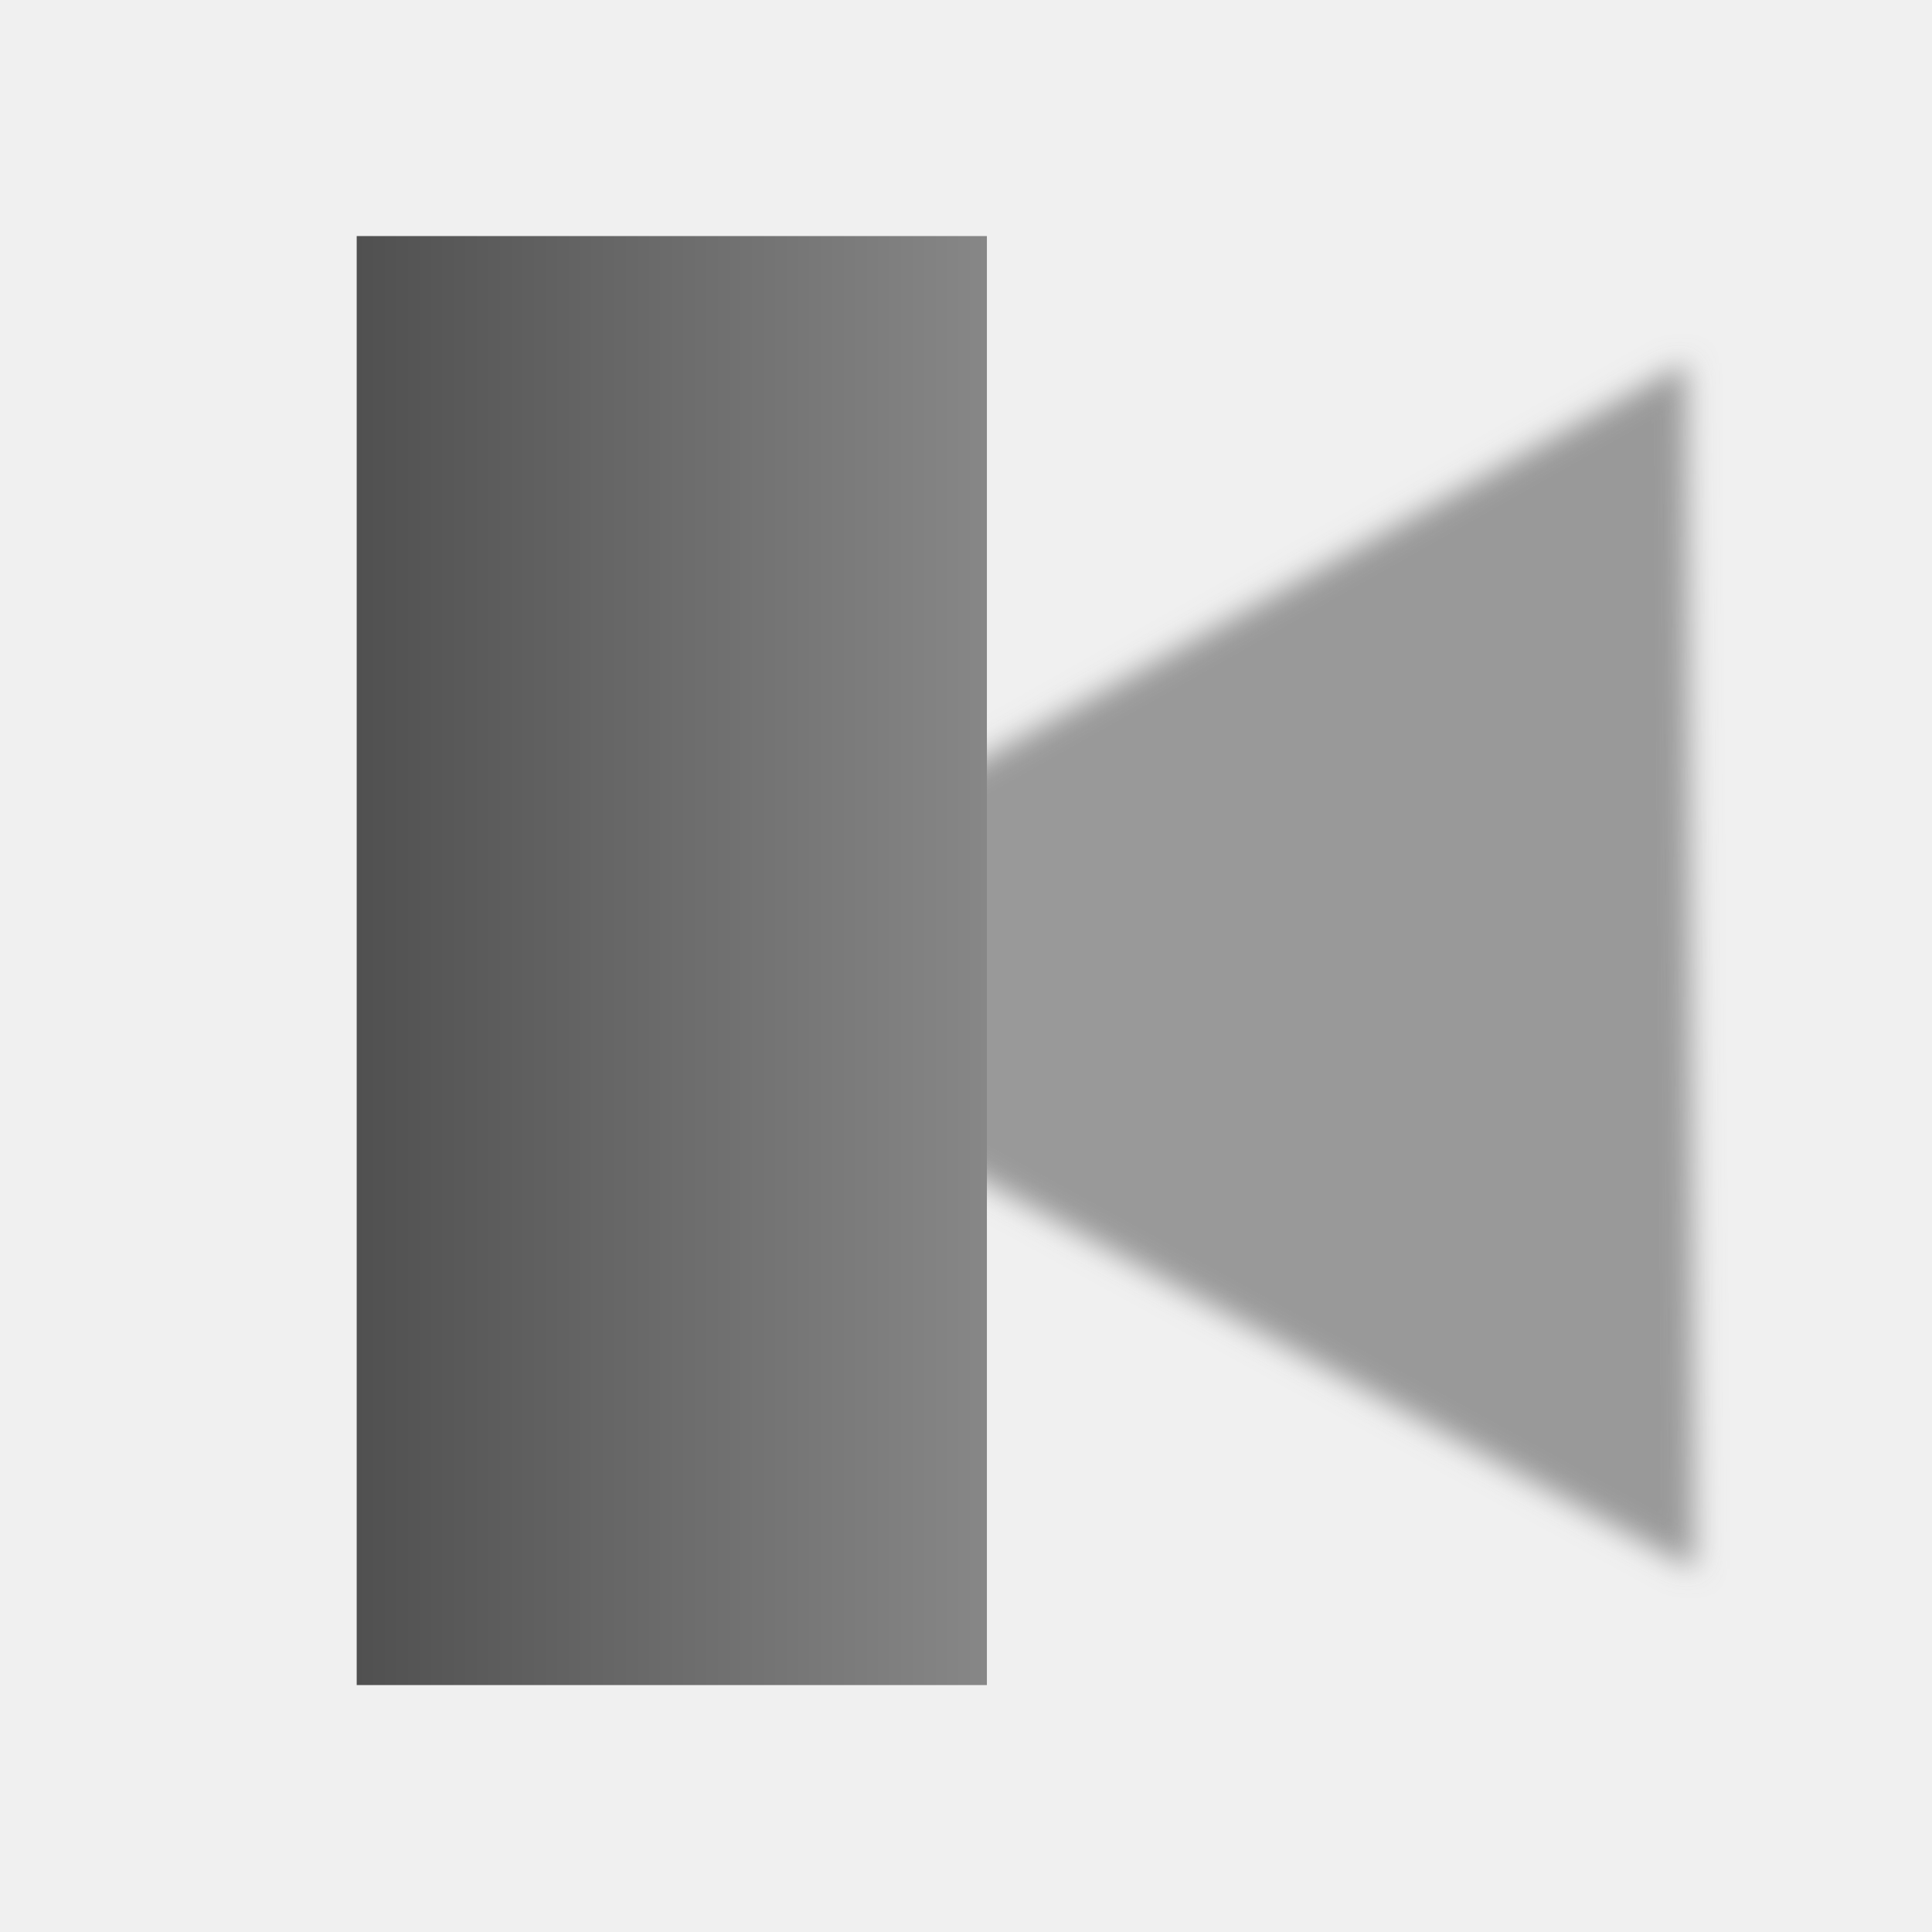
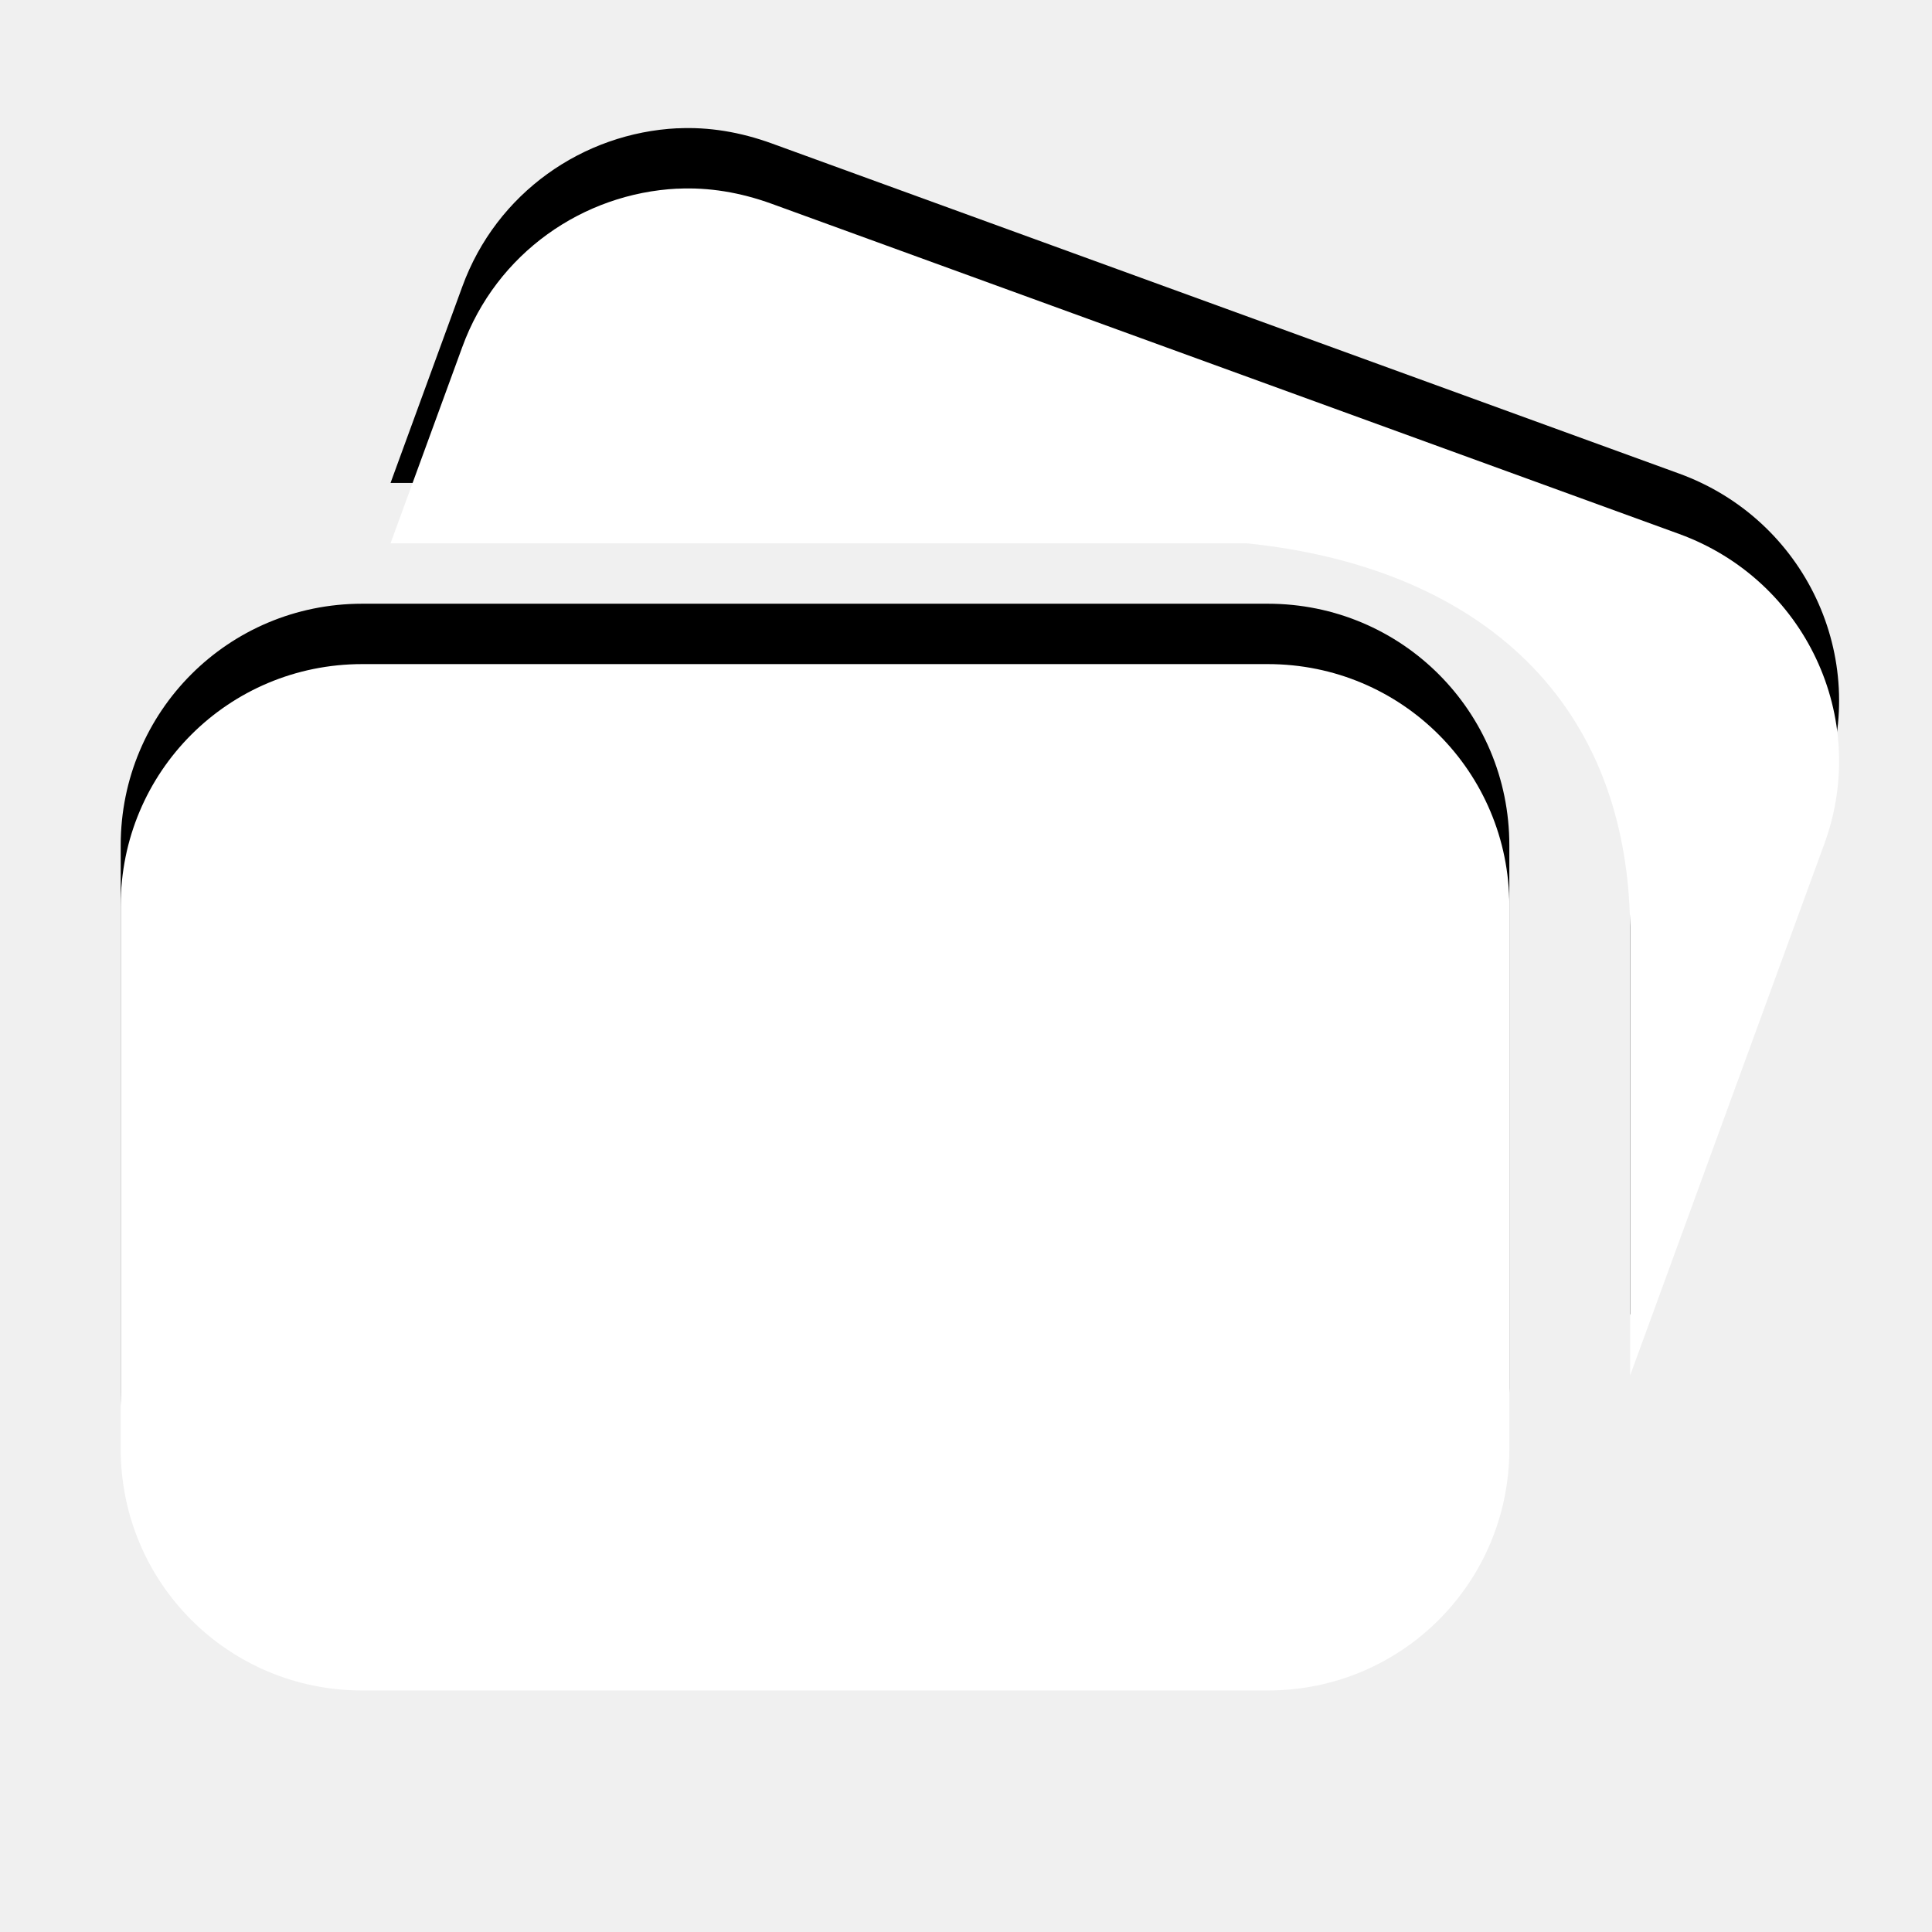
- <svg xmlns="http://www.w3.org/2000/svg" xmlns:xlink="http://www.w3.org/1999/xlink" version="1.0" width="16" height="16" id="svg11300">
-   <defs id="defs3">
-     <linearGradient id="linearGradient4136">
-       <stop offset="0" style="stop-color:#000000;stop-opacity:1;" id="stop4138" />
-       <stop offset="1" style="stop-color:#363636;stop-opacity:1" id="stop4140" />
-     </linearGradient>
-     <linearGradient id="linearGradient4303">
-       <stop offset="0" style="stop-color:#000000;stop-opacity:1" id="stop4305" />
-       <stop offset="1" style="stop-color:#363636;stop-opacity:1" id="stop4307" />
-     </linearGradient>
-     <linearGradient id="linearGradient4297">
-       <stop id="stop4299" style="stop-color:#000000;stop-opacity:1" offset="0" />
-       <stop id="stop4301" style="stop-color:#363636;stop-opacity:1" offset="1" />
-     </linearGradient>
-     <linearGradient id="linearGradient4115">
-       <stop id="stop4117" style="stop-color:#000000;stop-opacity:1" offset="0" />
-       <stop id="stop4119" style="stop-color:#363636;stop-opacity:0.698" offset="1" />
-     </linearGradient>
-     <linearGradient id="linearGradient3785">
-       <stop id="stop3787" style="stop-color:#505050;stop-opacity:1;" offset="0" />
-       <stop id="stop3789" style="stop-color:#878787;stop-opacity:1" offset="1" />
-     </linearGradient>
-     <linearGradient id="linearGradient6954">
-       <stop id="stop6960" style="stop-color:#f5f5f5;stop-opacity:1" offset="0" />
-       <stop id="stop6962" style="stop-color:#d2d2d2;stop-opacity:1" offset="1" />
-     </linearGradient>
-     <linearGradient id="linearGradient3341">
-       <stop id="stop3343" style="stop-color:white;stop-opacity:1" offset="0" />
-       <stop id="stop3345" style="stop-color:white;stop-opacity:0" offset="1" />
-     </linearGradient>
-     <radialGradient cx="25" cy="28.66" r="16" fx="25" fy="28.66" id="radialGradient2856" xlink:href="#linearGradient6954" gradientUnits="userSpaceOnUse" gradientTransform="matrix(0.561868,0,0,0.1578792,-6.16826,5.338521)" />
-     <linearGradient x1="30" y1="25.085" x2="30" y2="45" id="linearGradient2858" xlink:href="#linearGradient3785" gradientUnits="userSpaceOnUse" gradientTransform="matrix(0.4280899,0,0,0.4229659,-2.823809,-3.248602)" />
-     <radialGradient cx="26.376" cy="12.313" r="8" fx="26.376" fy="12.313" id="radialGradient2860" xlink:href="#linearGradient6954" gradientUnits="userSpaceOnUse" gradientTransform="matrix(0.5525016,-0.0426402,0.04315608,0.5097191,-6.302668,-1.976507)" />
-     <linearGradient x1="30" y1="5" x2="30" y2="44.679" id="linearGradient2862" xlink:href="#linearGradient3785" gradientUnits="userSpaceOnUse" gradientTransform="matrix(0.3368574,0,0,0.3216128,-0.1057209,-0.2952997)" />
-     <linearGradient x1="30" y1="0.918" x2="30" y2="25.793" id="linearGradient2864" xlink:href="#linearGradient3341" gradientUnits="userSpaceOnUse" gradientTransform="matrix(0.3368574,0,0,0.3216128,-0.1057209,-0.2952997)" />
-     <linearGradient x1="29.956" y1="21.866" x2="29.956" y2="43.144" id="linearGradient2866" xlink:href="#linearGradient3341" gradientUnits="userSpaceOnUse" gradientTransform="matrix(0.4280899,0,0,0.4229659,-2.823809,-3.248602)" />
-     <linearGradient xlink:href="#linearGradient3587-6-5-3-4-5-4-0-1" id="linearGradient7308" gradientUnits="userSpaceOnUse" gradientTransform="matrix(0.5468137,0,0,0.3937608,3.732573,-0.2918287)" x1="34.993" y1="0.941" x2="34.993" y2="33.956" />
-     <linearGradient id="linearGradient3587-6-5-3-4-5-4-0-1">
-       <stop offset="0" style="stop-color:#000000;stop-opacity:1" id="stop3589-9-2-2-3-2-53-4-3" />
-       <stop offset="1" style="stop-color:#363636;stop-opacity:1" id="stop3591-7-4-73-7-9-86-9-3" />
-     </linearGradient>
-     <linearGradient xlink:href="#linearGradient3587-6-5-3-4-5-4-0-1" id="linearGradient3796" x1="8.364" y1="15.029" x2="15.938" y2="11.001" gradientUnits="userSpaceOnUse" />
-     <linearGradient xlink:href="#linearGradient3587-6-5-3-4-5-4-0-1" id="linearGradient3798" x1="6.995" y1="4.748" x2="13.005" y2="4.748" gradientUnits="userSpaceOnUse" />
-     <linearGradient xlink:href="#linearGradient3587-6-5-3-4-5-4-0-1" id="linearGradient3815" x1="209.342" y1="998.458" x2="209.342" y2="1013.451" gradientUnits="userSpaceOnUse" />
-     <linearGradient xlink:href="#linearGradient3587-6-5-3-4-5-4-0-1-5" id="linearGradient3815-3" x1="209.342" y1="998.458" x2="209.342" y2="1013.451" gradientUnits="userSpaceOnUse" />
-     <linearGradient id="linearGradient3587-6-5-3-4-5-4-0-1-5">
-       <stop offset="0" style="stop-color:#000000;stop-opacity:1" id="stop3589-9-2-2-3-2-53-4-3-9" />
-       <stop offset="1" style="stop-color:#363636;stop-opacity:1" id="stop3591-7-4-73-7-9-86-9-3-0" />
-     </linearGradient>
-     <linearGradient xlink:href="#linearGradient3587-6-5-3-4-5-4-0-1-5" id="linearGradient3831" x1="209.342" y1="998.458" x2="209.342" y2="1013.451" gradientUnits="userSpaceOnUse" />
-     <linearGradient id="linearGradient3833">
-       <stop offset="0" style="stop-color:#000000;stop-opacity:1" id="stop3835" />
-       <stop offset="1" style="stop-color:#363636;stop-opacity:1" id="stop3837" />
-     </linearGradient>
-     <linearGradient xlink:href="#linearGradient3587-6-5-3-4-5-4-0-1" id="linearGradient3874" gradientUnits="userSpaceOnUse" x1="209.342" y1="998.458" x2="209.342" y2="1013.451" />
-     <linearGradient xlink:href="#linearGradient3587-6-5-3-4-5-4-0-1-2" id="linearGradient3892-2" x1="8.709" y1="1.004" x2="8.683" y2="16.053" gradientUnits="userSpaceOnUse" />
-     <linearGradient id="linearGradient3587-6-5-3-4-5-4-0-1-2">
-       <stop offset="0" style="stop-color:#000000;stop-opacity:1" id="stop3589-9-2-2-3-2-53-4-3-1" />
-       <stop offset="1" style="stop-color:#363636;stop-opacity:1" id="stop3591-7-4-73-7-9-86-9-3-4" />
-     </linearGradient>
-     <linearGradient gradientTransform="matrix(0.9696771,0,0,0.9696771,0.2643794,-0.9695081)" y2="16.053" x2="8.683" y1="1.004" x1="8.709" gradientUnits="userSpaceOnUse" id="linearGradient3909" xlink:href="#linearGradient3587-6-5-3-4-5-4-0-1-2" />
-     <linearGradient xlink:href="#linearGradient3587-6-5-3-4-5-4-0-1" id="linearGradient3984" gradientUnits="userSpaceOnUse" x1="209.342" y1="998.458" x2="209.342" y2="1013.451" />
-     <linearGradient id="linearGradient3587-6-5-3-4-5-4-0-1-2-1">
-       <stop offset="0" style="stop-color:#000000;stop-opacity:1" id="stop3589-9-2-2-3-2-53-4-3-1-4" />
-       <stop offset="1" style="stop-color:#363636;stop-opacity:1" id="stop3591-7-4-73-7-9-86-9-3-4-6" />
-     </linearGradient>
-     <linearGradient gradientTransform="matrix(0.7878626,0,0,0.7878626,-1.572693,-0.7389112)" y2="16.053" x2="8.683" y1="1.004" x1="8.709" gradientUnits="userSpaceOnUse" id="linearGradient3909-3" xlink:href="#linearGradient3587-6-5-3-4-5-4-0-1-2-2" />
-     <linearGradient id="linearGradient3587-6-5-3-4-5-4-0-1-2-2">
-       <stop offset="0" style="stop-color:#000000;stop-opacity:1" id="stop3589-9-2-2-3-2-53-4-3-1-7" />
-       <stop offset="1" style="stop-color:#363636;stop-opacity:1" id="stop3591-7-4-73-7-9-86-9-3-4-5" />
-     </linearGradient>
-     <linearGradient xlink:href="#linearGradient4115-9" id="linearGradient4113-3" x1="0.868" y1="13.895" x2="0.449" y2="28.777" gradientUnits="userSpaceOnUse" />
-     <linearGradient id="linearGradient4115-9">
-       <stop id="stop4117-5" style="stop-color:#000000;stop-opacity:1" offset="0" />
-       <stop id="stop4119-6" style="stop-color:#363636;stop-opacity:0.698" offset="1" />
-     </linearGradient>
-     <linearGradient xlink:href="#linearGradient3104" id="linearGradient3815-4" gradientUnits="userSpaceOnUse" gradientTransform="matrix(0.2342626,0,0,0.2859159,18.73442,0.3595087)" x1="-51.786" y1="50.786" x2="-51.786" y2="2.906" />
-     <linearGradient id="linearGradient3104">
-       <stop id="stop3106" style="stop-color:#aaaaaa;stop-opacity:1" offset="0" />
-       <stop id="stop3108" style="stop-color:#c8c8c8;stop-opacity:1" offset="1" />
-     </linearGradient>
-     <radialGradient cx="13.139" cy="25.625" r="13.931" fx="13.139" fy="25.625" id="radialGradient2965" xlink:href="#linearGradient3690-451" gradientUnits="userSpaceOnUse" gradientTransform="matrix(0,0.9261471,-1.054632,0,32.40258,-9.334593)" />
-     <linearGradient id="linearGradient3690-451">
-       <stop id="stop2857" style="stop-color:#e8e8e8;stop-opacity:1" offset="0" />
-       <stop id="stop2859" style="stop-color:#d8d8d8;stop-opacity:1" offset="0.262" />
-       <stop id="stop2861" style="stop-color:#c2c2c2;stop-opacity:1" offset="0.661" />
-       <stop id="stop2863" style="stop-color:#a5a5a5;stop-opacity:1" offset="1" />
-     </linearGradient>
-     <linearGradient x1="21.483" y1="36.255" x2="21.483" y2="9.58" id="linearGradient2967" xlink:href="#linearGradient3603-84" gradientUnits="userSpaceOnUse" gradientTransform="matrix(0.5504826,0,0,0.5781582,-3.826225,-5.276228)" />
-     <linearGradient id="linearGradient3603-84">
-       <stop id="stop2867" style="stop-color:#707070;stop-opacity:1" offset="0" />
-       <stop id="stop2869" style="stop-color:#9e9e9e;stop-opacity:1" offset="1" />
-     </linearGradient>
-     <linearGradient x1="11.566" y1="22.292" x2="15.215" y2="33.955" id="linearGradient3674-262" xlink:href="#linearGradient8265-821-176-38-919-66-249-529" gradientUnits="userSpaceOnUse" gradientTransform="matrix(0.4893617,0,0,0.4893617,1.71318,22.72809)" />
-     <linearGradient id="linearGradient8265-821-176-38-919-66-249-529">
-       <stop id="stop2873" style="stop-color:#ffffff;stop-opacity:0.275" offset="0" />
-       <stop id="stop2875" style="stop-color:#ffffff;stop-opacity:0" offset="1" />
-     </linearGradient>
-     <linearGradient x1="24.046" y1="11.673" x2="24.046" y2="34.714" id="linearGradient3677-116" xlink:href="#linearGradient3642-81" gradientUnits="userSpaceOnUse" gradientTransform="matrix(0.5504826,0,0,0.5781582,-3.826225,-5.276228)" />
-     <linearGradient id="linearGradient3642-81">
-       <stop id="stop2879" style="stop-color:#ffffff;stop-opacity:1" offset="0" />
-       <stop id="stop2881" style="stop-color:#ffffff;stop-opacity:0" offset="1" />
-     </linearGradient>
-     <linearGradient y2="34.714" x2="24.046" y1="11.673" x1="24.046" gradientTransform="matrix(0.5504826,0,0,0.5781582,-3.826225,-5.276228)" gradientUnits="userSpaceOnUse" id="linearGradient3037" xlink:href="#linearGradient3642-81" />
-     <linearGradient xlink:href="#linearGradient3155-40" id="linearGradient8639" gradientUnits="userSpaceOnUse" gradientTransform="matrix(0.415777,-0.4174938,0.518983,0.5146192,-15.74723,2.650367)" spreadMethod="pad" x1="23.576" y1="25.357" x2="23.576" y2="31.211" />
-     <linearGradient id="linearGradient3155-40">
-       <stop id="stop2541" offset="0" style="stop-color:#181818;stop-opacity:1;" />
-       <stop style="stop-color:#dbdbdb;stop-opacity:1;" offset="0.135" id="stop2543" />
-       <stop id="stop2545" offset="0.202" style="stop-color:#a4a4a4;stop-opacity:1;" />
-       <stop style="stop-color:#ffffff;stop-opacity:1;" offset="0.27" id="stop2547" />
-       <stop id="stop2549" offset="0.447" style="stop-color:#8d8d8d;stop-opacity:1;" />
-       <stop style="stop-color:#959595;stop-opacity:1;" offset="0.571" id="stop2551" />
-       <stop id="stop2553" offset="0.72" style="stop-color:#cecece;stop-opacity:1;" />
-       <stop id="stop2555" offset="1" style="stop-color:#181818;stop-opacity:1;" />
-     </linearGradient>
-     <linearGradient xlink:href="#linearGradient3240-279" id="linearGradient8641" gradientUnits="userSpaceOnUse" gradientTransform="matrix(0.4040235,-0.4056919,0.6073752,0.6022679,-17.86776,0.6930272)" x1="30.038" y1="24.99" x2="30.038" y2="30" />
-     <linearGradient id="linearGradient3240-279">
-       <stop style="stop-color:#565656;stop-opacity:1;" offset="0" id="stop2559" />
-       <stop id="stop2561" offset="0.5" style="stop-color:#9a9a9a;stop-opacity:1;" />
-       <stop style="stop-color:#545454;stop-opacity:1;" offset="1" id="stop2563" />
-     </linearGradient>
-     <linearGradient xlink:href="#linearGradient3223-789" id="linearGradient8643" gradientUnits="userSpaceOnUse" gradientTransform="matrix(0.4040235,-0.4056919,0.6073752,0.6022679,-17.98347,0.8092126)" x1="30.038" y1="24.99" x2="30.038" y2="30" />
-     <linearGradient id="linearGradient3223-789">
-       <stop id="stop2567" offset="0" style="stop-color:#b1b1b1;stop-opacity:1;" />
-       <stop style="stop-color:#ffffff;stop-opacity:1;" offset="0.5" id="stop2569" />
-       <stop id="stop2571" offset="1" style="stop-color:#8f8f8f;stop-opacity:1;" />
-     </linearGradient>
-     <linearGradient xlink:href="#linearGradient3240-686" id="linearGradient8645" gradientUnits="userSpaceOnUse" gradientTransform="matrix(0.4040235,-0.4056919,0.6073752,0.6022679,-17.46568,0.2892868)" x1="30.038" y1="24.99" x2="30.038" y2="30" />
-     <linearGradient id="linearGradient3240-686">
-       <stop style="stop-color:#565656;stop-opacity:1;" offset="0" id="stop2575" />
-       <stop id="stop2577" offset="0.5" style="stop-color:#9a9a9a;stop-opacity:1;" />
-       <stop style="stop-color:#545454;stop-opacity:1;" offset="1" id="stop2579" />
-     </linearGradient>
-     <linearGradient xlink:href="#linearGradient3223-768" id="linearGradient8647" gradientUnits="userSpaceOnUse" gradientTransform="matrix(0.4040235,-0.4056919,0.6073752,0.6022679,-17.58139,0.4054707)" x1="30.038" y1="24.99" x2="30.038" y2="30" />
-     <linearGradient id="linearGradient3223-768">
-       <stop id="stop2583" offset="0" style="stop-color:#b1b1b1;stop-opacity:1;" />
-       <stop style="stop-color:#ffffff;stop-opacity:1;" offset="0.5" id="stop2585" />
-       <stop id="stop2587" offset="1" style="stop-color:#8f8f8f;stop-opacity:1;" />
-     </linearGradient>
-     <linearGradient xlink:href="#linearGradient3240-907" id="linearGradient8649" gradientUnits="userSpaceOnUse" gradientTransform="matrix(0.4040235,-0.4056919,0.6073752,0.6022679,-17.06166,-0.1164056)" x1="30.038" y1="24.99" x2="30.038" y2="30" />
-     <linearGradient id="linearGradient3240-907">
-       <stop style="stop-color:#565656;stop-opacity:1;" offset="0" id="stop2591" />
-       <stop id="stop2593" offset="0.5" style="stop-color:#9a9a9a;stop-opacity:1;" />
-       <stop style="stop-color:#545454;stop-opacity:1;" offset="1" id="stop2595" />
-     </linearGradient>
-     <linearGradient xlink:href="#linearGradient3223-699" id="linearGradient8651" gradientUnits="userSpaceOnUse" gradientTransform="matrix(0.4040235,-0.4056919,0.6073752,0.6022679,-17.17737,-2.1969969e-4)" x1="30.038" y1="24.99" x2="30.038" y2="30" />
-     <linearGradient id="linearGradient3223-699">
-       <stop id="stop2599" offset="0" style="stop-color:#b1b1b1;stop-opacity:1;" />
-       <stop style="stop-color:#ffffff;stop-opacity:1;" offset="0.5" id="stop2601" />
-       <stop id="stop2603" offset="1" style="stop-color:#8f8f8f;stop-opacity:1;" />
-     </linearGradient>
-     <linearGradient xlink:href="#linearGradient3290-678" id="linearGradient8653" gradientUnits="userSpaceOnUse" gradientTransform="matrix(0.4040235,-0.4056919,0.6073752,0.602268,-17.63669,0.462492)" x1="9" y1="29.057" x2="9" y2="26.03" />
-     <linearGradient id="linearGradient3290-678">
-       <stop id="stop2607" offset="0" style="stop-color:#ece5a5;stop-opacity:1;" />
-       <stop id="stop2609" offset="1" style="stop-color:#fcfbf2;stop-opacity:1;" />
-     </linearGradient>
-     <linearGradient xlink:href="#linearGradient3191-577" id="linearGradient8655" gradientUnits="userSpaceOnUse" gradientTransform="matrix(0.3763801,0.03615261,0.03669995,0.374874,-2.218281,-1.1331)" x1="5.518" y1="37.372" x2="9.522" y2="41.392" />
-     <linearGradient id="linearGradient3191-577">
-       <stop id="stop2613" offset="0" style="stop-color:#dbce48;stop-opacity:1;" />
-       <stop id="stop2615" offset="1" style="stop-color:#c5b625;stop-opacity:1;" />
-     </linearGradient>
-     <linearGradient xlink:href="#linearGradient3587-6-5-3-4-5-4-0-1-2-1-0" id="linearGradient3934-0" gradientUnits="userSpaceOnUse" gradientTransform="matrix(0.9999884,0,0,0.9999884,-1.996126,-41)" x1="8.709" y1="1.004" x2="8.683" y2="16.053" />
-     <linearGradient id="linearGradient3587-6-5-3-4-5-4-0-1-2-1-0">
-       <stop offset="0" style="stop-color:#000000;stop-opacity:1" id="stop3589-9-2-2-3-2-53-4-3-1-4-9" />
-       <stop offset="1" style="stop-color:#363636;stop-opacity:1" id="stop3591-7-4-73-7-9-86-9-3-4-6-0" />
-     </linearGradient>
-     <linearGradient y2="16.053" x2="8.683" y1="1.004" x1="8.709" gradientTransform="matrix(0.9999884,0,0,0.9999884,-1.996126,-41)" gradientUnits="userSpaceOnUse" id="linearGradient4154-8" xlink:href="#linearGradient3587-6-5-3-4-5-4-0-1-2-1-0-9" />
-     <linearGradient id="linearGradient3587-6-5-3-4-5-4-0-1-2-1-0-9">
-       <stop offset="0" style="stop-color:#000000;stop-opacity:1" id="stop3589-9-2-2-3-2-53-4-3-1-4-9-8" />
-       <stop offset="1" style="stop-color:#363636;stop-opacity:1" id="stop3591-7-4-73-7-9-86-9-3-4-6-0-4" />
-     </linearGradient>
-     <linearGradient id="linearGradient3587-6-5-3-4-5-4-0-1-2-1-0-9-0">
-       <stop offset="0" style="stop-color:#000000;stop-opacity:1" id="stop3589-9-2-2-3-2-53-4-3-1-4-9-8-3" />
-       <stop offset="1" style="stop-color:#363636;stop-opacity:1" id="stop3591-7-4-73-7-9-86-9-3-4-6-0-4-8" />
-     </linearGradient>
-     <linearGradient id="linearGradient3587-6-5-3-4-5-4-0-1-2-1-0-3">
-       <stop offset="0" style="stop-color:#000000;stop-opacity:1" id="stop3589-9-2-2-3-2-53-4-3-1-4-9-3" />
-       <stop offset="1" style="stop-color:#363636;stop-opacity:1" id="stop3591-7-4-73-7-9-86-9-3-4-6-0-6" />
-     </linearGradient>
-     <linearGradient xlink:href="#linearGradient3587-6-5" id="linearGradient4326" gradientUnits="userSpaceOnUse" gradientTransform="matrix(0.6858824,0,0,0.6859105,-5.369124,-18.97471)" x1="14.501" y1="-1.41" x2="14.153" y2="20.074" />
-     <linearGradient xlink:href="#linearGradient3587-6-5" id="linearGradient4328" gradientUnits="userSpaceOnUse" gradientTransform="matrix(0.9999884,0,0,0.9999884,-1.996126,-41)" x1="8.709" y1="1.004" x2="8.683" y2="16.053" />
-     <linearGradient x1="-2.404" y1="4.457" x2="-2.404" y2="18.967" id="linearGradient3878" xlink:href="#linearGradient3587-6-5" gradientUnits="userSpaceOnUse" gradientTransform="translate(13.92709,-3.426613)" />
-     <linearGradient id="linearGradient3587-6-5">
-       <stop id="stop3589-9-2" style="stop-color:#000000;stop-opacity:1" offset="0" />
-       <stop id="stop3591-7-4" style="stop-color:#363636;stop-opacity:1" offset="1" />
-     </linearGradient>
-     <linearGradient xlink:href="#linearGradient3587-6-5" id="linearGradient4357" gradientUnits="userSpaceOnUse" gradientTransform="matrix(1.034483,0,0,1.034483,8.070763,-14.51383)" x1="0.868" y1="13.895" x2="0.449" y2="28.777" />
-     <linearGradient xlink:href="#linearGradient3587-6-5-3-4-5-4-0-1" id="linearGradient4405" gradientUnits="userSpaceOnUse" x1="209.342" y1="998.458" x2="209.342" y2="1013.451" />
-     <linearGradient xlink:href="#linearGradient3587-6-5-3-4-5-4-0-1-55" id="linearGradient4413-7" gradientUnits="userSpaceOnUse" x1="209.342" y1="998.458" x2="209.342" y2="1013.451" />
-     <linearGradient id="linearGradient3587-6-5-3-4-5-4-0-1-55">
-       <stop offset="0" style="stop-color:#000000;stop-opacity:1" id="stop3589-9-2-2-3-2-53-4-3-95" />
-       <stop offset="1" style="stop-color:#363636;stop-opacity:1" id="stop3591-7-4-73-7-9-86-9-3-6" />
-     </linearGradient>
-     <linearGradient xlink:href="#linearGradient3587-6-5-2" id="linearGradient4411-3" gradientUnits="userSpaceOnUse" x1="209.342" y1="998.458" x2="209.342" y2="1013.451" />
-     <linearGradient id="linearGradient3587-6-5-2">
-       <stop id="stop3589-9-2-8" style="stop-color:#000000;stop-opacity:1" offset="0" />
-       <stop id="stop3591-7-4-0" style="stop-color:#363636;stop-opacity:1" offset="1" />
-     </linearGradient>
-     <linearGradient xlink:href="#linearGradient3587-6-5-2-4" id="linearGradient4466-9" gradientUnits="userSpaceOnUse" gradientTransform="matrix(0.2342626,0,0,0.2859159,18.73442,60.35951)" x1="-41.553" y1="2.24" x2="-41.553" y2="54.703" />
-     <linearGradient id="linearGradient3587-6-5-2-4">
-       <stop id="stop3589-9-2-8-7" style="stop-color:#000000;stop-opacity:1;" offset="0" />
-       <stop id="stop3591-7-4-0-3" style="stop-color:#363636;stop-opacity:1" offset="1" />
-     </linearGradient>
-     <linearGradient y2="54.703" x2="-41.553" y1="2.24" x1="-41.553" gradientTransform="matrix(0.2186445,0,0,0.2668542,17.61876,60.40224)" gradientUnits="userSpaceOnUse" id="linearGradient4483-3" xlink:href="#linearGradient3587-6-5-2-4-9" />
-     <linearGradient id="linearGradient3587-6-5-2-4-9">
-       <stop id="stop3589-9-2-8-7-2" style="stop-color:#000000;stop-opacity:1" offset="0" />
-       <stop id="stop3591-7-4-0-3-8" style="stop-color:#363636;stop-opacity:1" offset="1" />
-     </linearGradient>
-     <linearGradient xlink:href="#linearGradient3587-6-5-3-4-5-4-0-1-55" id="linearGradient4564" gradientUnits="userSpaceOnUse" x1="209.342" y1="998.458" x2="209.342" y2="1013.451" />
-     <linearGradient xlink:href="#linearGradient3587-6-5" id="linearGradient4566" gradientUnits="userSpaceOnUse" gradientTransform="translate(13.92709,16.57339)" x1="-2.404" y1="4.457" x2="-2.404" y2="18.967" />
-     <linearGradient xlink:href="#linearGradient3587-6-5-2" id="linearGradient4578" gradientUnits="userSpaceOnUse" x1="209.342" y1="998.458" x2="209.342" y2="1013.451" />
-     <linearGradient xlink:href="#linearGradient3587-6-5-3-4-5-4-0-1-55" id="linearGradient4580" gradientUnits="userSpaceOnUse" x1="209.342" y1="998.458" x2="209.342" y2="1013.451" />
-     <linearGradient xlink:href="#linearGradient3587-6-5-3" id="linearGradient4359-4" gradientUnits="userSpaceOnUse" gradientTransform="matrix(0.9999884,0,0,0.9999884,29.03824,-21.35862)" x1="8.709" y1="1.004" x2="8.683" y2="16.053" />
-     <linearGradient id="linearGradient3587-6-5-3">
-       <stop id="stop3589-9-2-6" style="stop-color:#000000;stop-opacity:1" offset="0" />
-       <stop id="stop3591-7-4-5" style="stop-color:#363636;stop-opacity:1" offset="1" />
-     </linearGradient>
-     <linearGradient xlink:href="#linearGradient3587-6-5-3" id="linearGradient4361-4" gradientUnits="userSpaceOnUse" gradientTransform="matrix(0.6858824,0,0,0.6859105,25.66524,-19.33332)" x1="8.709" y1="1.004" x2="8.683" y2="16.053" />
-     <linearGradient id="linearGradient4597">
-       <stop id="stop4599" style="stop-color:#000000;stop-opacity:1" offset="0" />
-       <stop id="stop4601" style="stop-color:#363636;stop-opacity:1" offset="1" />
-     </linearGradient>
-     <linearGradient y2="16.053" x2="8.683" y1="1.004" x1="8.709" gradientTransform="matrix(0.6858824,0,0,0.6859105,25.66524,-19.33332)" gradientUnits="userSpaceOnUse" id="linearGradient4610" xlink:href="#linearGradient3587-6-5-3" />
-     <linearGradient x1="1.333" y1="6.667" x2="1.333" y2="33.333" id="linearGradient2422" xlink:href="#linearGradient3587-6-5-5" gradientUnits="userSpaceOnUse" gradientTransform="matrix(0.4090909,0,0,0.375,7.454546,0.5)" />
-     <linearGradient id="linearGradient3587-6-5-5">
-       <stop id="stop3589-9-2-4" style="stop-color:#000000;stop-opacity:1" offset="0" />
-       <stop id="stop3591-7-4-3" style="stop-color:#363636;stop-opacity:1" offset="1" />
-     </linearGradient>
-     <linearGradient x1="26.046" y1="9.622" x2="26.046" y2="19.491" id="linearGradient3189" xlink:href="#linearGradient3587-6-5-8" gradientUnits="userSpaceOnUse" gradientTransform="matrix(0.375,0,0,0.375,7.5,0.5)" />
-     <linearGradient id="linearGradient3587-6-5-8">
-       <stop id="stop3589-9-2-67" style="stop-color:#000000;stop-opacity:1" offset="0" />
-       <stop id="stop3591-7-4-2" style="stop-color:#363636;stop-opacity:1" offset="1" />
-     </linearGradient>
-     <linearGradient x1="26.046" y1="9.622" x2="26.046" y2="19.491" id="linearGradient3203" xlink:href="#linearGradient3587-6-5-8" gradientUnits="userSpaceOnUse" gradientTransform="matrix(0.375,0,0,0.375,-0.5000001,0.5)" />
-     <linearGradient id="linearGradient3120">
-       <stop id="stop3122" style="stop-color:#000000;stop-opacity:1" offset="0" />
-       <stop id="stop3124" style="stop-color:#363636;stop-opacity:1" offset="1" />
-     </linearGradient>
-     <linearGradient x1="26.046" y1="9.622" x2="26.046" y2="19.491" id="linearGradient3207" xlink:href="#linearGradient3587-6-5-8" gradientUnits="userSpaceOnUse" gradientTransform="matrix(0.375,0,0,0.375,7.5,7.499999)" />
-     <linearGradient id="linearGradient3127">
-       <stop id="stop3129" style="stop-color:#000000;stop-opacity:1" offset="0" />
-       <stop id="stop3131" style="stop-color:#363636;stop-opacity:1" offset="1" />
-     </linearGradient>
-     <linearGradient x1="26.046" y1="9.622" x2="26.046" y2="19.491" id="linearGradient3211" xlink:href="#linearGradient3587-6-5-8" gradientUnits="userSpaceOnUse" gradientTransform="matrix(0.375,0,0,0.375,-0.5,7.5)" />
-     <linearGradient id="linearGradient3134">
-       <stop id="stop3136" style="stop-color:#000000;stop-opacity:1" offset="0" />
-       <stop id="stop3138" style="stop-color:#363636;stop-opacity:1" offset="1" />
-     </linearGradient>
-     <linearGradient x1="11" y1="6" x2="11" y2="17" id="linearGradient2409" xlink:href="#linearGradient3587-6-5-1" gradientUnits="userSpaceOnUse" gradientTransform="matrix(1.24031,0,0,0.8988764,10.3876,0.2247191)" />
-     <linearGradient id="linearGradient3587-6-5-1">
-       <stop id="stop3589-9-2-0" style="stop-color:#000000;stop-opacity:1" offset="0" />
-       <stop id="stop3591-7-4-21" style="stop-color:#363636;stop-opacity:1" offset="1" />
-     </linearGradient>
-     <linearGradient x1="40.805" y1="5.627" x2="40.805" y2="17.627" id="linearGradient3206" xlink:href="#linearGradient3587-8-5" gradientUnits="userSpaceOnUse" gradientTransform="translate(-32.80508,-3.627119)" />
-     <linearGradient id="linearGradient3587-8-5">
-       <stop id="stop3589-2-7" style="stop-color:#000000;stop-opacity:1" offset="0" />
-       <stop id="stop3591-3-5" style="stop-color:#363636;stop-opacity:1" offset="1" />
-     </linearGradient>
-     <linearGradient y2="17.627" x2="40.805" y1="5.627" x1="40.805" gradientTransform="translate(-32.80508,-3.627119)" gradientUnits="userSpaceOnUse" id="linearGradient3180" xlink:href="#linearGradient3587-8-5" />
-     <linearGradient x1="1.333" y1="6.667" x2="1.333" y2="33.333" id="linearGradient2422-1" xlink:href="#linearGradient3587-6-5-86" gradientUnits="userSpaceOnUse" gradientTransform="matrix(0.2727273,0,0,0.375,9.636365,1.5)" />
-     <linearGradient id="linearGradient3587-6-5-86">
-       <stop id="stop3589-9-2-65" style="stop-color:#000000;stop-opacity:1" offset="0" />
-       <stop id="stop3591-7-4-9" style="stop-color:#363636;stop-opacity:1" offset="1" />
-     </linearGradient>
-     <linearGradient x1="11" y1="6" x2="11" y2="17" id="linearGradient2427" xlink:href="#linearGradient3587-6-5-86" gradientUnits="userSpaceOnUse" gradientTransform="matrix(0.4651163,0,0,0.3370786,4.395349,1.58427)" />
-     <linearGradient id="linearGradient3207-3">
-       <stop id="stop3209" style="stop-color:#000000;stop-opacity:1" offset="0" />
-       <stop id="stop3211" style="stop-color:#363636;stop-opacity:1" offset="1" />
-     </linearGradient>
-     <linearGradient x1="11" y1="6" x2="11" y2="17" id="linearGradient2436" xlink:href="#linearGradient3587-6-5-86" gradientUnits="userSpaceOnUse" gradientTransform="matrix(0.4651163,0,0,0.3370786,4.395349,9.58427)" />
-     <linearGradient id="linearGradient3214">
-       <stop id="stop3216" style="stop-color:#000000;stop-opacity:1" offset="0" />
-       <stop id="stop3218" style="stop-color:#363636;stop-opacity:1" offset="1" />
-     </linearGradient>
-     <linearGradient x1="11" y1="6" x2="11" y2="17" id="linearGradient2442" xlink:href="#linearGradient3587-6-5-86" gradientUnits="userSpaceOnUse" gradientTransform="matrix(0.4651163,0,0,0.3370786,4.395349,5.584271)" />
-     <linearGradient id="linearGradient3221">
-       <stop id="stop3223" style="stop-color:#000000;stop-opacity:1" offset="0" />
-       <stop id="stop3225" style="stop-color:#363636;stop-opacity:1" offset="1" />
-     </linearGradient>
-     <linearGradient x1="1.333" y1="4.976" x2="1.333" y2="37.374" id="linearGradient2422-1-0" xlink:href="#linearGradient3587-6-5-0" gradientUnits="userSpaceOnUse" gradientTransform="matrix(0.3987189,0,0,0.3091132,71.81271,15.47066)" />
-     <linearGradient id="linearGradient3587-6-5-0">
-       <stop id="stop3589-9-2-5" style="stop-color:#000000;stop-opacity:1" offset="0" />
-       <stop id="stop3591-7-4-1" style="stop-color:#363636;stop-opacity:1" offset="1" />
-     </linearGradient>
-     <linearGradient x1="46.396" y1="12.708" x2="46.396" y2="38.409" id="linearGradient3795-2" xlink:href="#linearGradient3587-6-5-3-5-7" gradientUnits="userSpaceOnUse" gradientTransform="matrix(-0.4100229,0,0,0.5447147,28.02322,-5.921971)" />
-     <linearGradient id="linearGradient3587-6-5-3-5-7">
-       <stop id="stop3589-9-2-2-6-2" style="stop-color:#000000;stop-opacity:1" offset="0" />
-       <stop id="stop3591-7-4-73-5-1" style="stop-color:#363636;stop-opacity:1" offset="1" />
-     </linearGradient>
-     <linearGradient id="linearGradient3587-6-5-3-5">
-       <stop offset="0" style="stop-color:#000000;stop-opacity:1" id="stop3589-9-2-2-6" />
-       <stop offset="1" style="stop-color:#363636;stop-opacity:1" id="stop3591-7-4-73-5" />
-     </linearGradient>
-     <linearGradient xlink:href="#linearGradient3587-6-5-3-5" id="linearGradient4872" gradientUnits="userSpaceOnUse" gradientTransform="matrix(-0.4100229,0,0,0.5447147,19.32926,-26.72912)" x1="100.777" y1="17.859" x2="100.777" y2="38.055" />
-     <linearGradient xlink:href="#linearGradient3587-6-5-8" id="linearGradient4894" gradientUnits="userSpaceOnUse" gradientTransform="matrix(0.375,0,0,0.375,-0.5000001,0.5)" x1="26.046" y1="9.622" x2="26.046" y2="19.491" />
-     <linearGradient xlink:href="#linearGradient3587-6-5-8" id="linearGradient4900" gradientUnits="userSpaceOnUse" gradientTransform="matrix(0.375,0,0,0.375,7.5,0.5)" x1="26.046" y1="9.622" x2="26.046" y2="19.491" />
-     <linearGradient xlink:href="#linearGradient3587-6-5-8" id="linearGradient4906" gradientUnits="userSpaceOnUse" gradientTransform="matrix(0.375,0,0,0.375,7.5,7.499999)" x1="26.046" y1="9.622" x2="26.046" y2="19.491" />
-     <linearGradient xlink:href="#linearGradient3587-6-5-8" id="linearGradient4912" gradientUnits="userSpaceOnUse" gradientTransform="matrix(0.375,0,0,0.375,-0.5,7.5)" x1="26.046" y1="9.622" x2="26.046" y2="19.491" />
-     <linearGradient id="linearGradient3587-6-5-8-6">
-       <stop id="stop3589-9-2-67-3" style="stop-color:#000000;stop-opacity:1" offset="0" />
-       <stop id="stop3591-7-4-2-3" style="stop-color:#363636;stop-opacity:1" offset="1" />
-     </linearGradient>
-     <linearGradient id="linearGradient4935">
-       <stop id="stop4937" style="stop-color:#000000;stop-opacity:1" offset="0" />
-       <stop id="stop4939" style="stop-color:#363636;stop-opacity:1" offset="1" />
-     </linearGradient>
-     <linearGradient id="linearGradient4942">
-       <stop id="stop4944" style="stop-color:#000000;stop-opacity:1" offset="0" />
-       <stop id="stop4946" style="stop-color:#363636;stop-opacity:1" offset="1" />
-     </linearGradient>
-     <linearGradient xlink:href="#linearGradient3587-6-5-8-6" id="linearGradient4912-4" gradientUnits="userSpaceOnUse" gradientTransform="matrix(0.375,0,0,0.375,-0.5,7.5)" x1="26.046" y1="9.622" x2="26.046" y2="19.491" />
-     <linearGradient id="linearGradient4949">
-       <stop id="stop4951" style="stop-color:#000000;stop-opacity:1" offset="0" />
-       <stop id="stop4953" style="stop-color:#363636;stop-opacity:1" offset="1" />
-     </linearGradient>
-     <linearGradient xlink:href="#linearGradient3587-6-5-8" id="linearGradient5012" gradientUnits="userSpaceOnUse" gradientTransform="matrix(0.375,0,0,0.375,-0.5,7.5)" x1="26.046" y1="9.622" x2="26.046" y2="19.491" />
-     <linearGradient xlink:href="#linearGradient3587-6-5-8" id="linearGradient5015" gradientUnits="userSpaceOnUse" gradientTransform="matrix(0.375,0,0,0.375,7.5,7.499999)" x1="26.046" y1="9.622" x2="26.046" y2="19.491" />
-     <linearGradient xlink:href="#linearGradient3587-6-5-8" id="linearGradient5018" gradientUnits="userSpaceOnUse" gradientTransform="matrix(0.375,0,0,0.375,-0.5000001,0.5)" x1="26.046" y1="9.622" x2="26.046" y2="19.491" />
-     <linearGradient xlink:href="#linearGradient3587-6-5-8" id="linearGradient5021" gradientUnits="userSpaceOnUse" gradientTransform="matrix(0.375,0,0,0.375,7.5,0.5)" x1="26.046" y1="9.622" x2="26.046" y2="19.491" />
-     <linearGradient xlink:href="#linearGradient3587-6-5-2-4" id="linearGradient3335" gradientUnits="userSpaceOnUse" gradientTransform="matrix(0.2186445,0,0,0.2668542,18.61876,-19.59776)" x1="-41.553" y1="2.24" x2="-41.553" y2="54.703" />
-     <linearGradient xlink:href="#linearGradient4136" id="linearGradient4134" x1="9" y1="0" x2="9" y2="15" gradientUnits="userSpaceOnUse" spreadMethod="pad" />
-     <linearGradient xlink:href="#linearGradient4136" id="linearGradient4150" gradientUnits="userSpaceOnUse" spreadMethod="pad" x1="9" y1="0" x2="9" y2="15" />
-     <linearGradient xlink:href="#linearGradient3587-6-5-2-4-6" id="linearGradient3335-7" gradientUnits="userSpaceOnUse" gradientTransform="matrix(0.2186487,0,0,0.2668542,76.61948,1.402242)" x1="-41.553" y1="2.24" x2="-41.756" y2="47.208" />
-     <linearGradient id="linearGradient3587-6-5-2-4-6">
-       <stop id="stop3589-9-2-8-7-8" style="stop-color:#000000;stop-opacity:1;" offset="0" />
-       <stop id="stop3591-7-4-0-3-4" style="stop-color:#363636;stop-opacity:1" offset="1" />
-     </linearGradient>
-     <linearGradient xlink:href="#linearGradient3587-6-5-2-4-6-0" id="linearGradient3335-7-8" gradientUnits="userSpaceOnUse" gradientTransform="matrix(0.2186487,0,0,0.2668542,16.61948,0.402242)" x1="-41.553" y1="2.24" x2="-41.553" y2="54.703" />
-     <linearGradient id="linearGradient3587-6-5-2-4-6-0">
-       <stop id="stop3589-9-2-8-7-8-7" style="stop-color:#000000;stop-opacity:1;" offset="0" />
-       <stop id="stop3591-7-4-0-3-4-7" style="stop-color:#363636;stop-opacity:1" offset="1" />
-     </linearGradient>
-     <linearGradient xlink:href="#linearGradient3587-6-5-2-4-6-4" id="linearGradient3335-7-7" gradientUnits="userSpaceOnUse" gradientTransform="matrix(0.2186487,0,0,0.2668542,16.61948,0.402242)" x1="-41.553" y1="2.24" x2="-41.553" y2="54.703" />
-     <linearGradient id="linearGradient3587-6-5-2-4-6-4">
-       <stop id="stop3589-9-2-8-7-8-2" style="stop-color:#000000;stop-opacity:1;" offset="0" />
-       <stop id="stop3591-7-4-0-3-4-2" style="stop-color:#363636;stop-opacity:1" offset="1" />
-     </linearGradient>
-     <linearGradient xlink:href="#linearGradient3587-6-5-2-4-6-7" id="linearGradient3335-7-3" gradientUnits="userSpaceOnUse" gradientTransform="matrix(0.2186487,0,0,0.2668542,16.61948,1.402242)" x1="-41.553" y1="2.24" x2="-41.756" y2="47.208" />
-     <linearGradient id="linearGradient3587-6-5-2-4-6-7">
-       <stop id="stop3589-9-2-8-7-8-4" style="stop-color:#000000;stop-opacity:1;" offset="0" />
-       <stop id="stop3591-7-4-0-3-4-5" style="stop-color:#363636;stop-opacity:1" offset="1" />
-     </linearGradient>
-     <linearGradient xlink:href="#linearGradient3587-6-5-2-4-6-2" id="linearGradient3335-7-1" gradientUnits="userSpaceOnUse" gradientTransform="matrix(0.2186487,0,0,0.2668542,56.61948,1.402242)" x1="-39.422" y1="-5.255" x2="-39.422" y2="47.208" />
-     <linearGradient id="linearGradient3587-6-5-2-4-6-2">
-       <stop id="stop3589-9-2-8-7-8-77" style="stop-color:#000000;stop-opacity:1;" offset="0" />
-       <stop id="stop3591-7-4-0-3-4-9" style="stop-color:#363636;stop-opacity:1" offset="1" />
-     </linearGradient>
-     <linearGradient xlink:href="#linearGradient4136-9" id="linearGradient4150-0" gradientUnits="userSpaceOnUse" spreadMethod="pad" x1="9" y1="0" x2="9" y2="15" />
-     <linearGradient id="linearGradient4136-9">
-       <stop offset="0" style="stop-color:#000000;stop-opacity:1;" id="stop4138-6" />
-       <stop offset="1" style="stop-color:#363636;stop-opacity:1" id="stop4140-3" />
-     </linearGradient>
-     <linearGradient xlink:href="#linearGradient4136-9" id="linearGradient3457" gradientUnits="userSpaceOnUse" spreadMethod="pad" x1="9" y1="0" x2="9" y2="15" />
-     <linearGradient xlink:href="#linearGradient3587-6-5-2-4-6-2-6" id="linearGradient3335-7-1-7" gradientUnits="userSpaceOnUse" gradientTransform="matrix(0.2186487,0,0,0.2668542,56.61948,1.402242)" x1="-39.422" y1="-5.255" x2="-39.422" y2="47.208" />
-     <linearGradient id="linearGradient3587-6-5-2-4-6-2-6">
-       <stop id="stop3589-9-2-8-7-8-77-4" style="stop-color:#000000;stop-opacity:1;" offset="0" />
-       <stop id="stop3591-7-4-0-3-4-9-3" style="stop-color:#363636;stop-opacity:1" offset="1" />
-     </linearGradient>
-     <filter id="filter4061">
-       <feGaussianBlur stdDeviation="0.095" id="feGaussianBlur4063" />
-     </filter>
-     <linearGradient xlink:href="#linearGradient3785" id="linearGradient4079" x1="2.954" y1="7.955" x2="8.173" y2="7.955" gradientUnits="userSpaceOnUse" />
-   </defs>
-   <g transform="matrix(0.7878626,0,0,0.7878626,-3.14837,0.4417398)" id="g3743-3" style="opacity:0.6;fill:#ffffff;fill-opacity:1;stroke:#000000;stroke-opacity:1" />
-   <rect style="color:#000000;fill:#ccc000;fill-opacity:0;fill-rule:nonzero;stroke:none;stroke-width:1px;marker:none;visibility:visible;display:inline;overflow:visible;enable-background:accumulate" id="rect3136" width="163.31" height="97.986" x="-62.897" y="-32.993" />
-   <g transform="matrix(0.9999887,0,0,0.9999887,-3.996044,-20.00161)" id="g3743-9-4" style="opacity:0.6;fill:#ffffff;fill-opacity:1;stroke:#000000;stroke-opacity:1" />
-   <g id="g4146">
-     <path style="fill:#999999;fill-opacity:1;filter:url(#filter4061)" id="path3296" d="M 11.344,12 7.854,10.015 4.364,8.03 7.828,6 11.292,3.97 l 0.026,4.015 z" transform="matrix(1.294226,0,0,1.245369,-0.6480322,-1.944432)" />
-     <rect style="fill:url(#linearGradient4079);fill-opacity:1.0" id="rect3288" width="5.219" height="12" x="2.954" y="1.955" />
+ <svg xmlns="http://www.w3.org/2000/svg" width="32" height="32" id="svg4375" version="1.1">
+   <defs id="defs4377" />
+   <g id="layer1" transform="translate(580.7143,-1.576468)">
+     <path id="path2995" d="m -569.496,3.701 c -1.557,0.078 -2.994,1.063 -3.562,2.625 l -1.188,3.25 14.188,0 c 3.666,0.377 6.293,2.444 6.344,6.344 l 0,7.438 3.219,-8.812 c 0.758,-2.082 -0.324,-4.367 -2.406,-5.125 l -15.031,-5.469 c -0.521,-0.189 -1.043,-0.276 -1.562,-0.25 z m -5.219,7.875 c -2.216,0 -4,1.784 -4,4 l 0,9 c 0,2.216 1.784,4 4,4 l 15,0 c 2.216,0 4,-1.784 4,-4 l 0,-9 c 0,-2.216 -1.784,-4 -4,-4 z" style="fill:#000000;fill-opacity:1" />
+     <path style="fill:#ffffff;fill-opacity:1" d="m -569.496,4.701 c -1.557,0.078 -2.994,1.063 -3.562,2.625 l -1.188,3.25 14.188,0 c 3.666,0.377 6.293,2.444 6.344,6.344 l 0,7.438 3.219,-8.812 c 0.758,-2.082 -0.324,-4.367 -2.406,-5.125 l -15.031,-5.469 c -0.521,-0.189 -1.043,-0.276 -1.562,-0.25 z m -5.219,7.875 c -2.216,0 -4,1.784 -4,4 l 0,9 c 0,2.216 1.784,4 4,4 l 15,0 c 2.216,0 4,-1.784 4,-4 l 0,-9 c 0,-2.216 -1.784,-4 -4,-4 z" id="path4053" />
  </g>
</svg>
